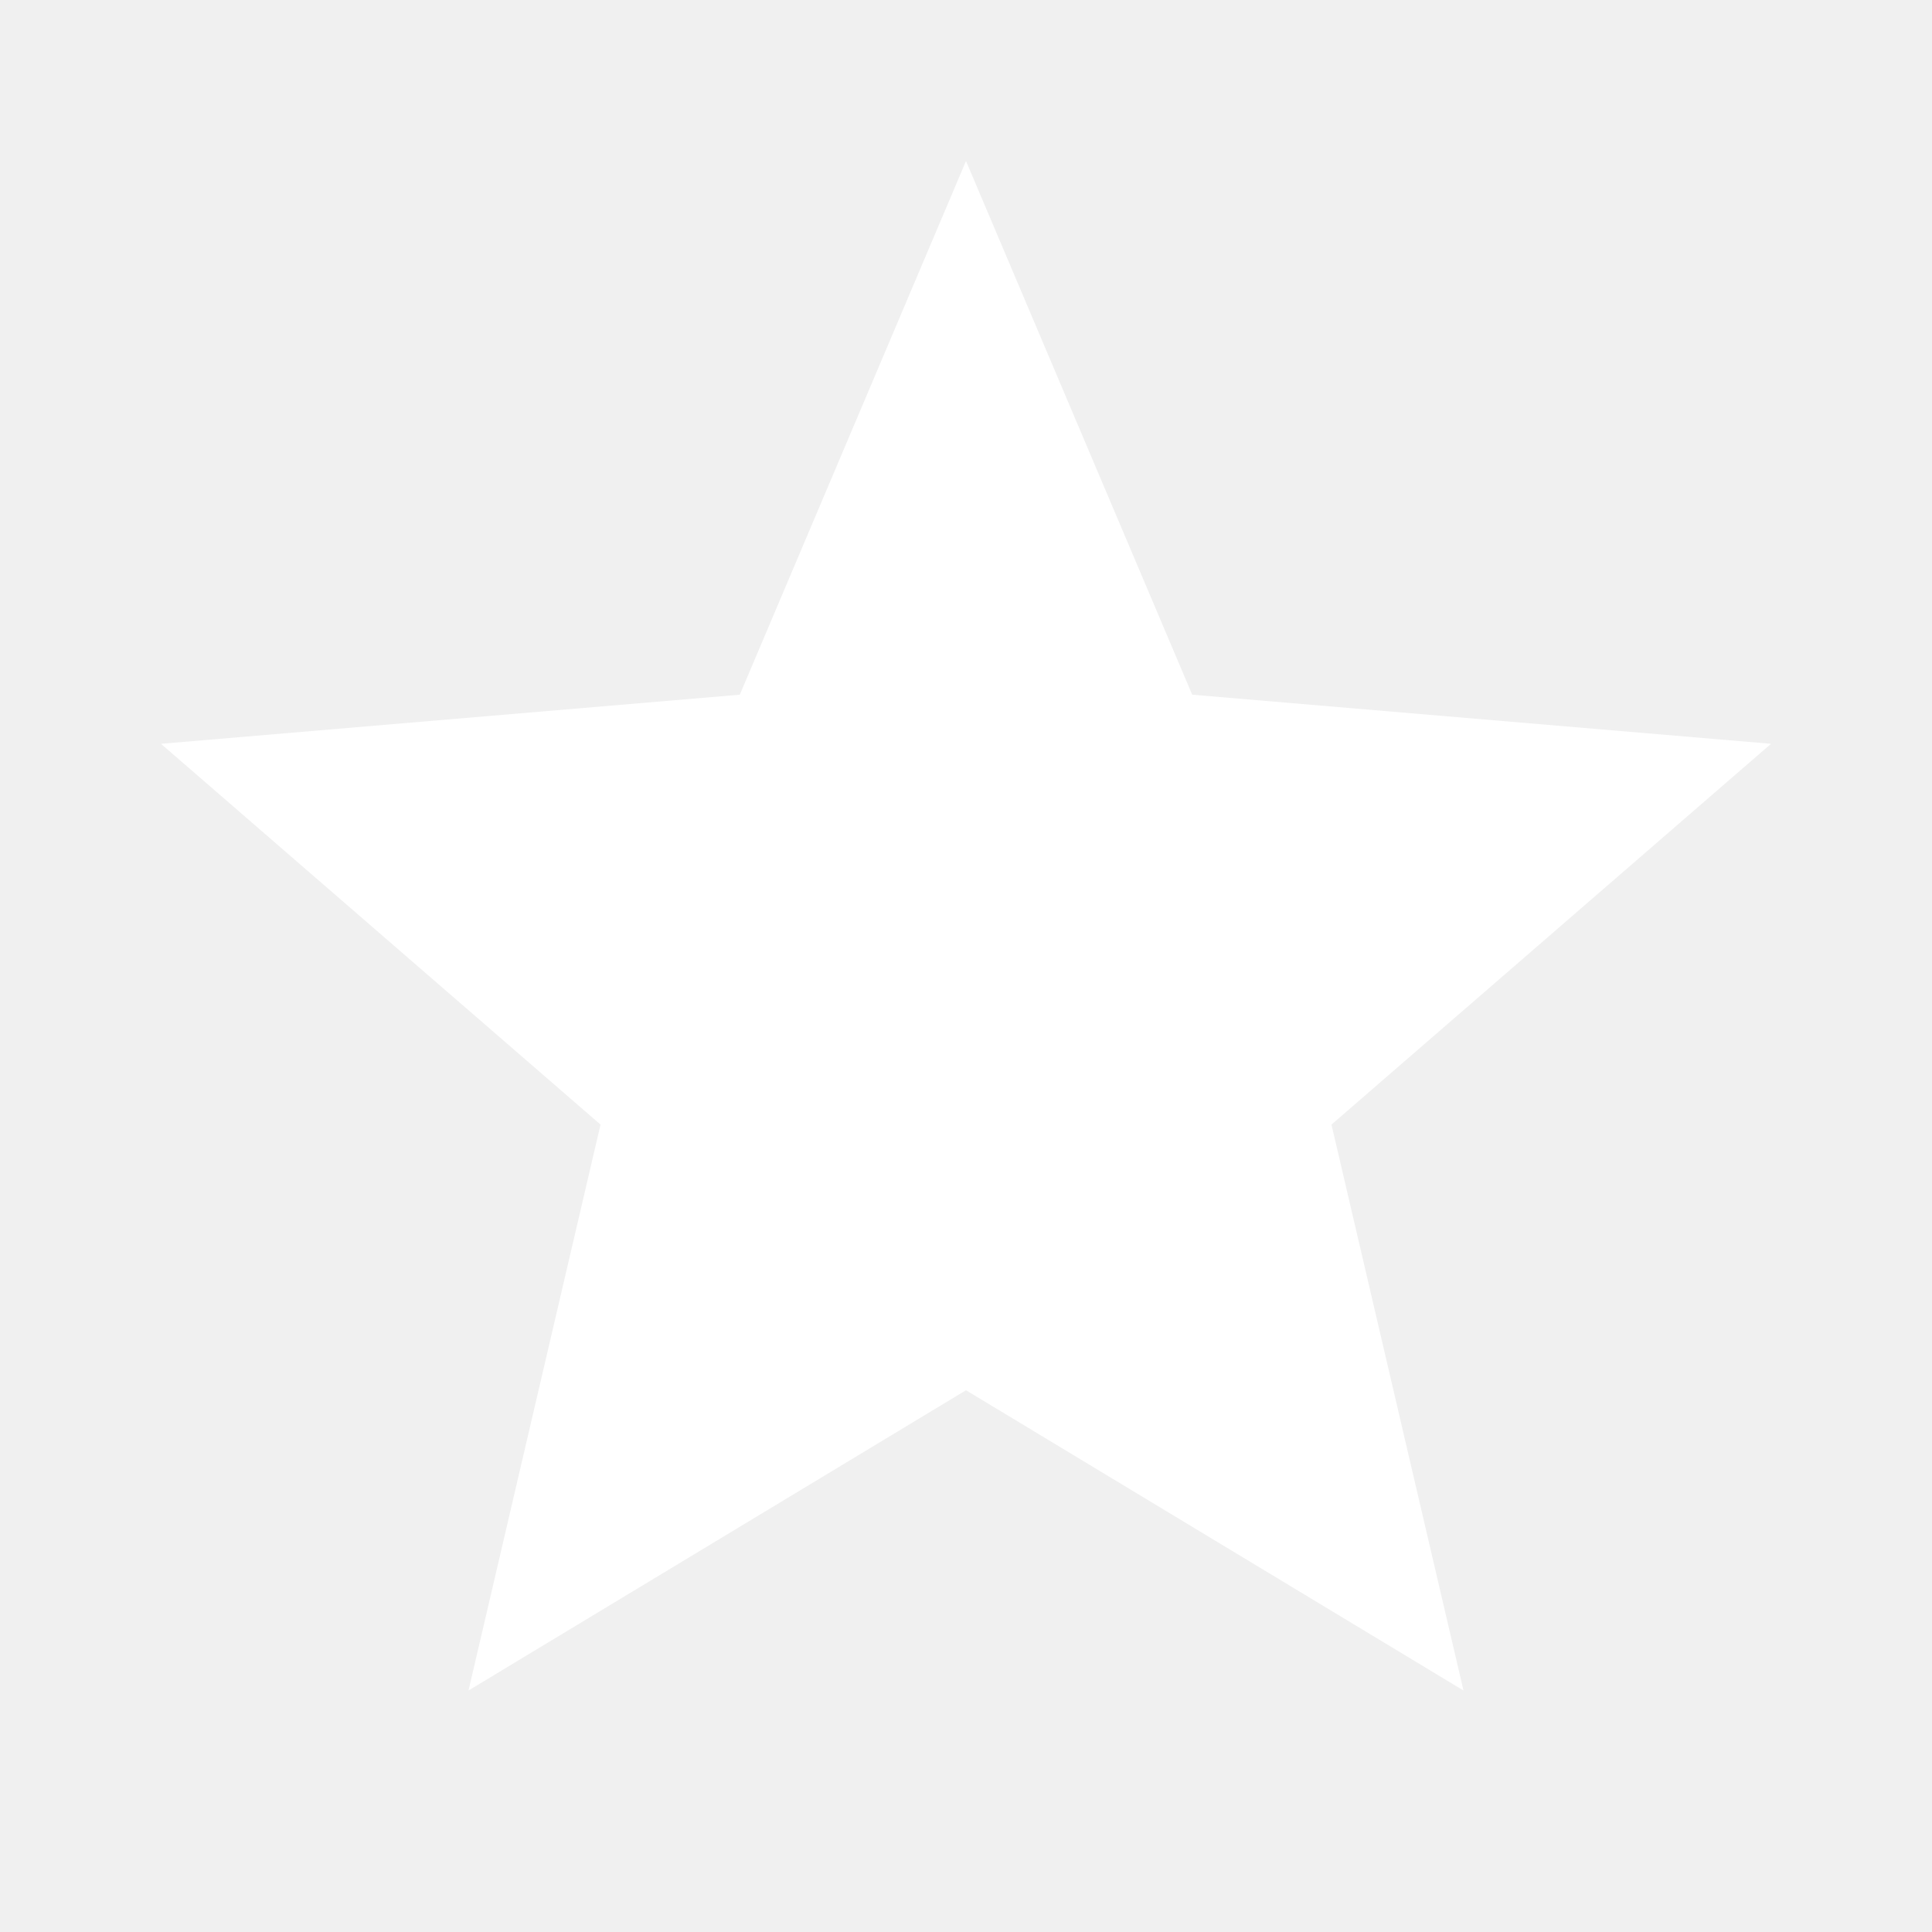
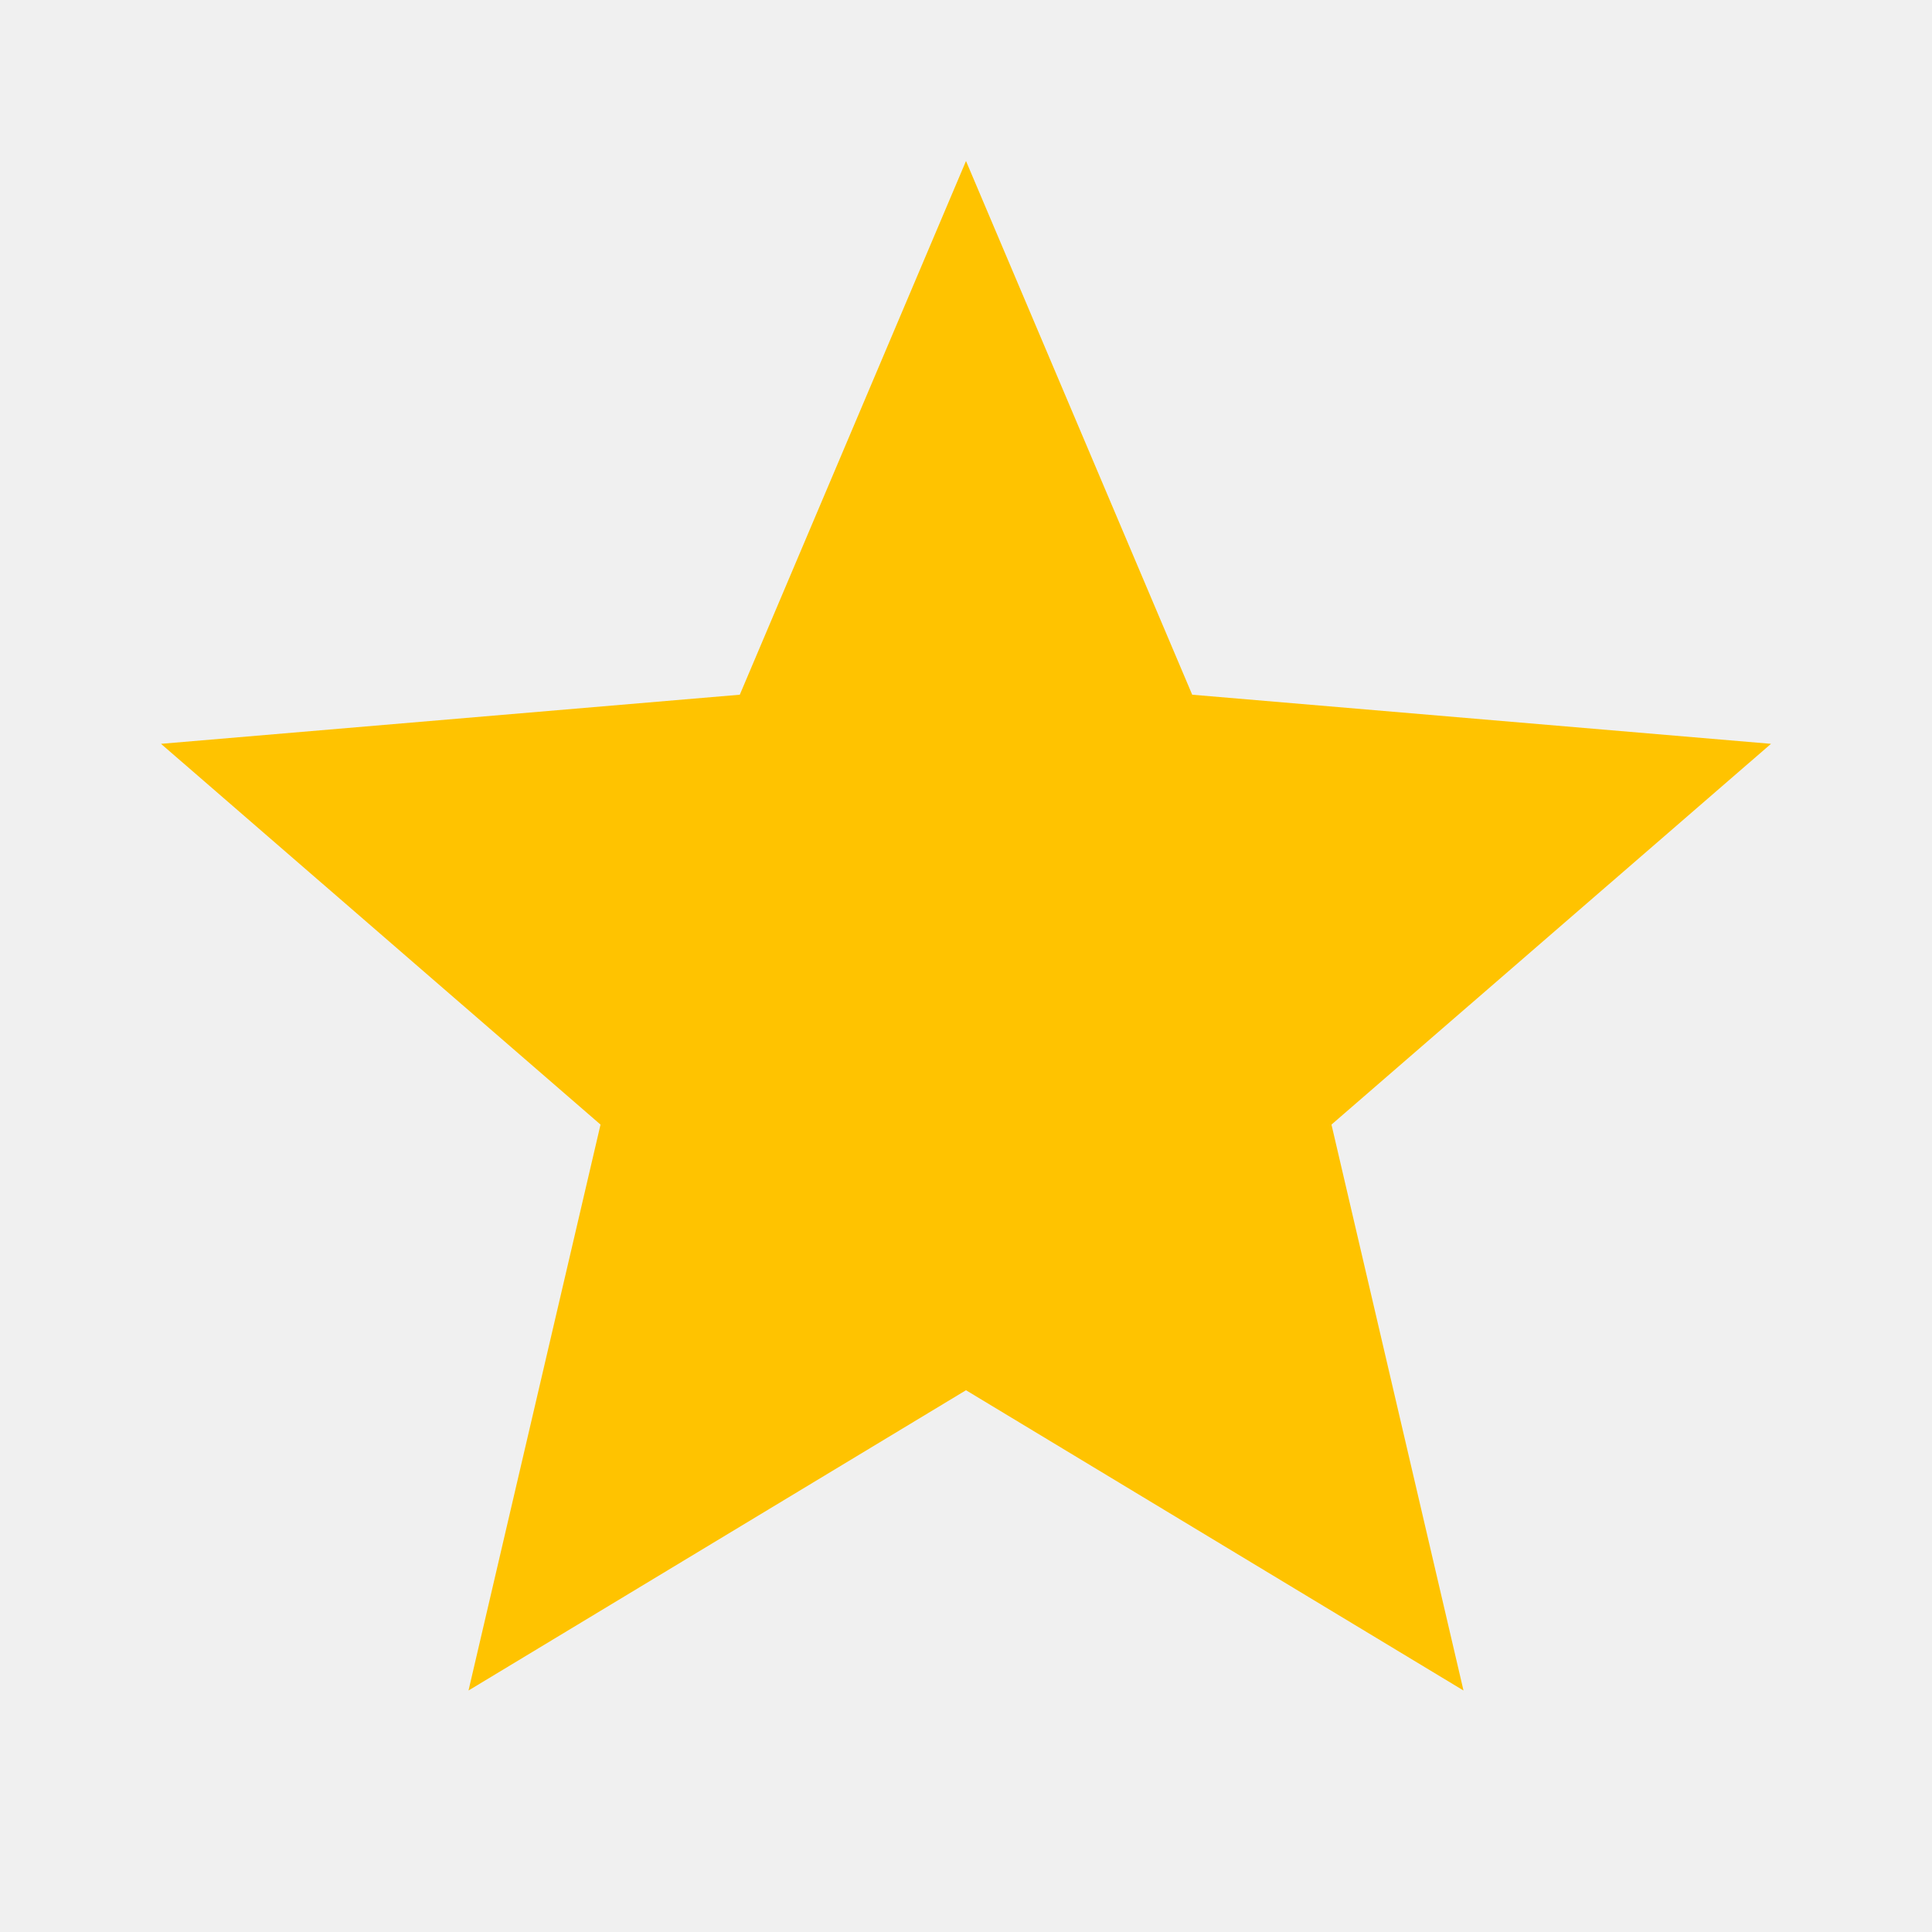
- <svg xmlns="http://www.w3.org/2000/svg" height="24px" viewBox="0 0 24 24" width="24px" fill="#FFFFFF">
+ <svg xmlns="http://www.w3.org/2000/svg" height="24px" viewBox="0 0 24 24" width="24px" fill="#FFC300">
  <path d="M0 0h24v24H0V0z" fill="none" />
  <path d="M12 17.27L18.18 21l-1.64-7.03L22 9.24l-7.19-.61L12 2 9.19 8.63 2 9.24l5.46 4.73L5.82 21 12 17.27z" />
</svg>
